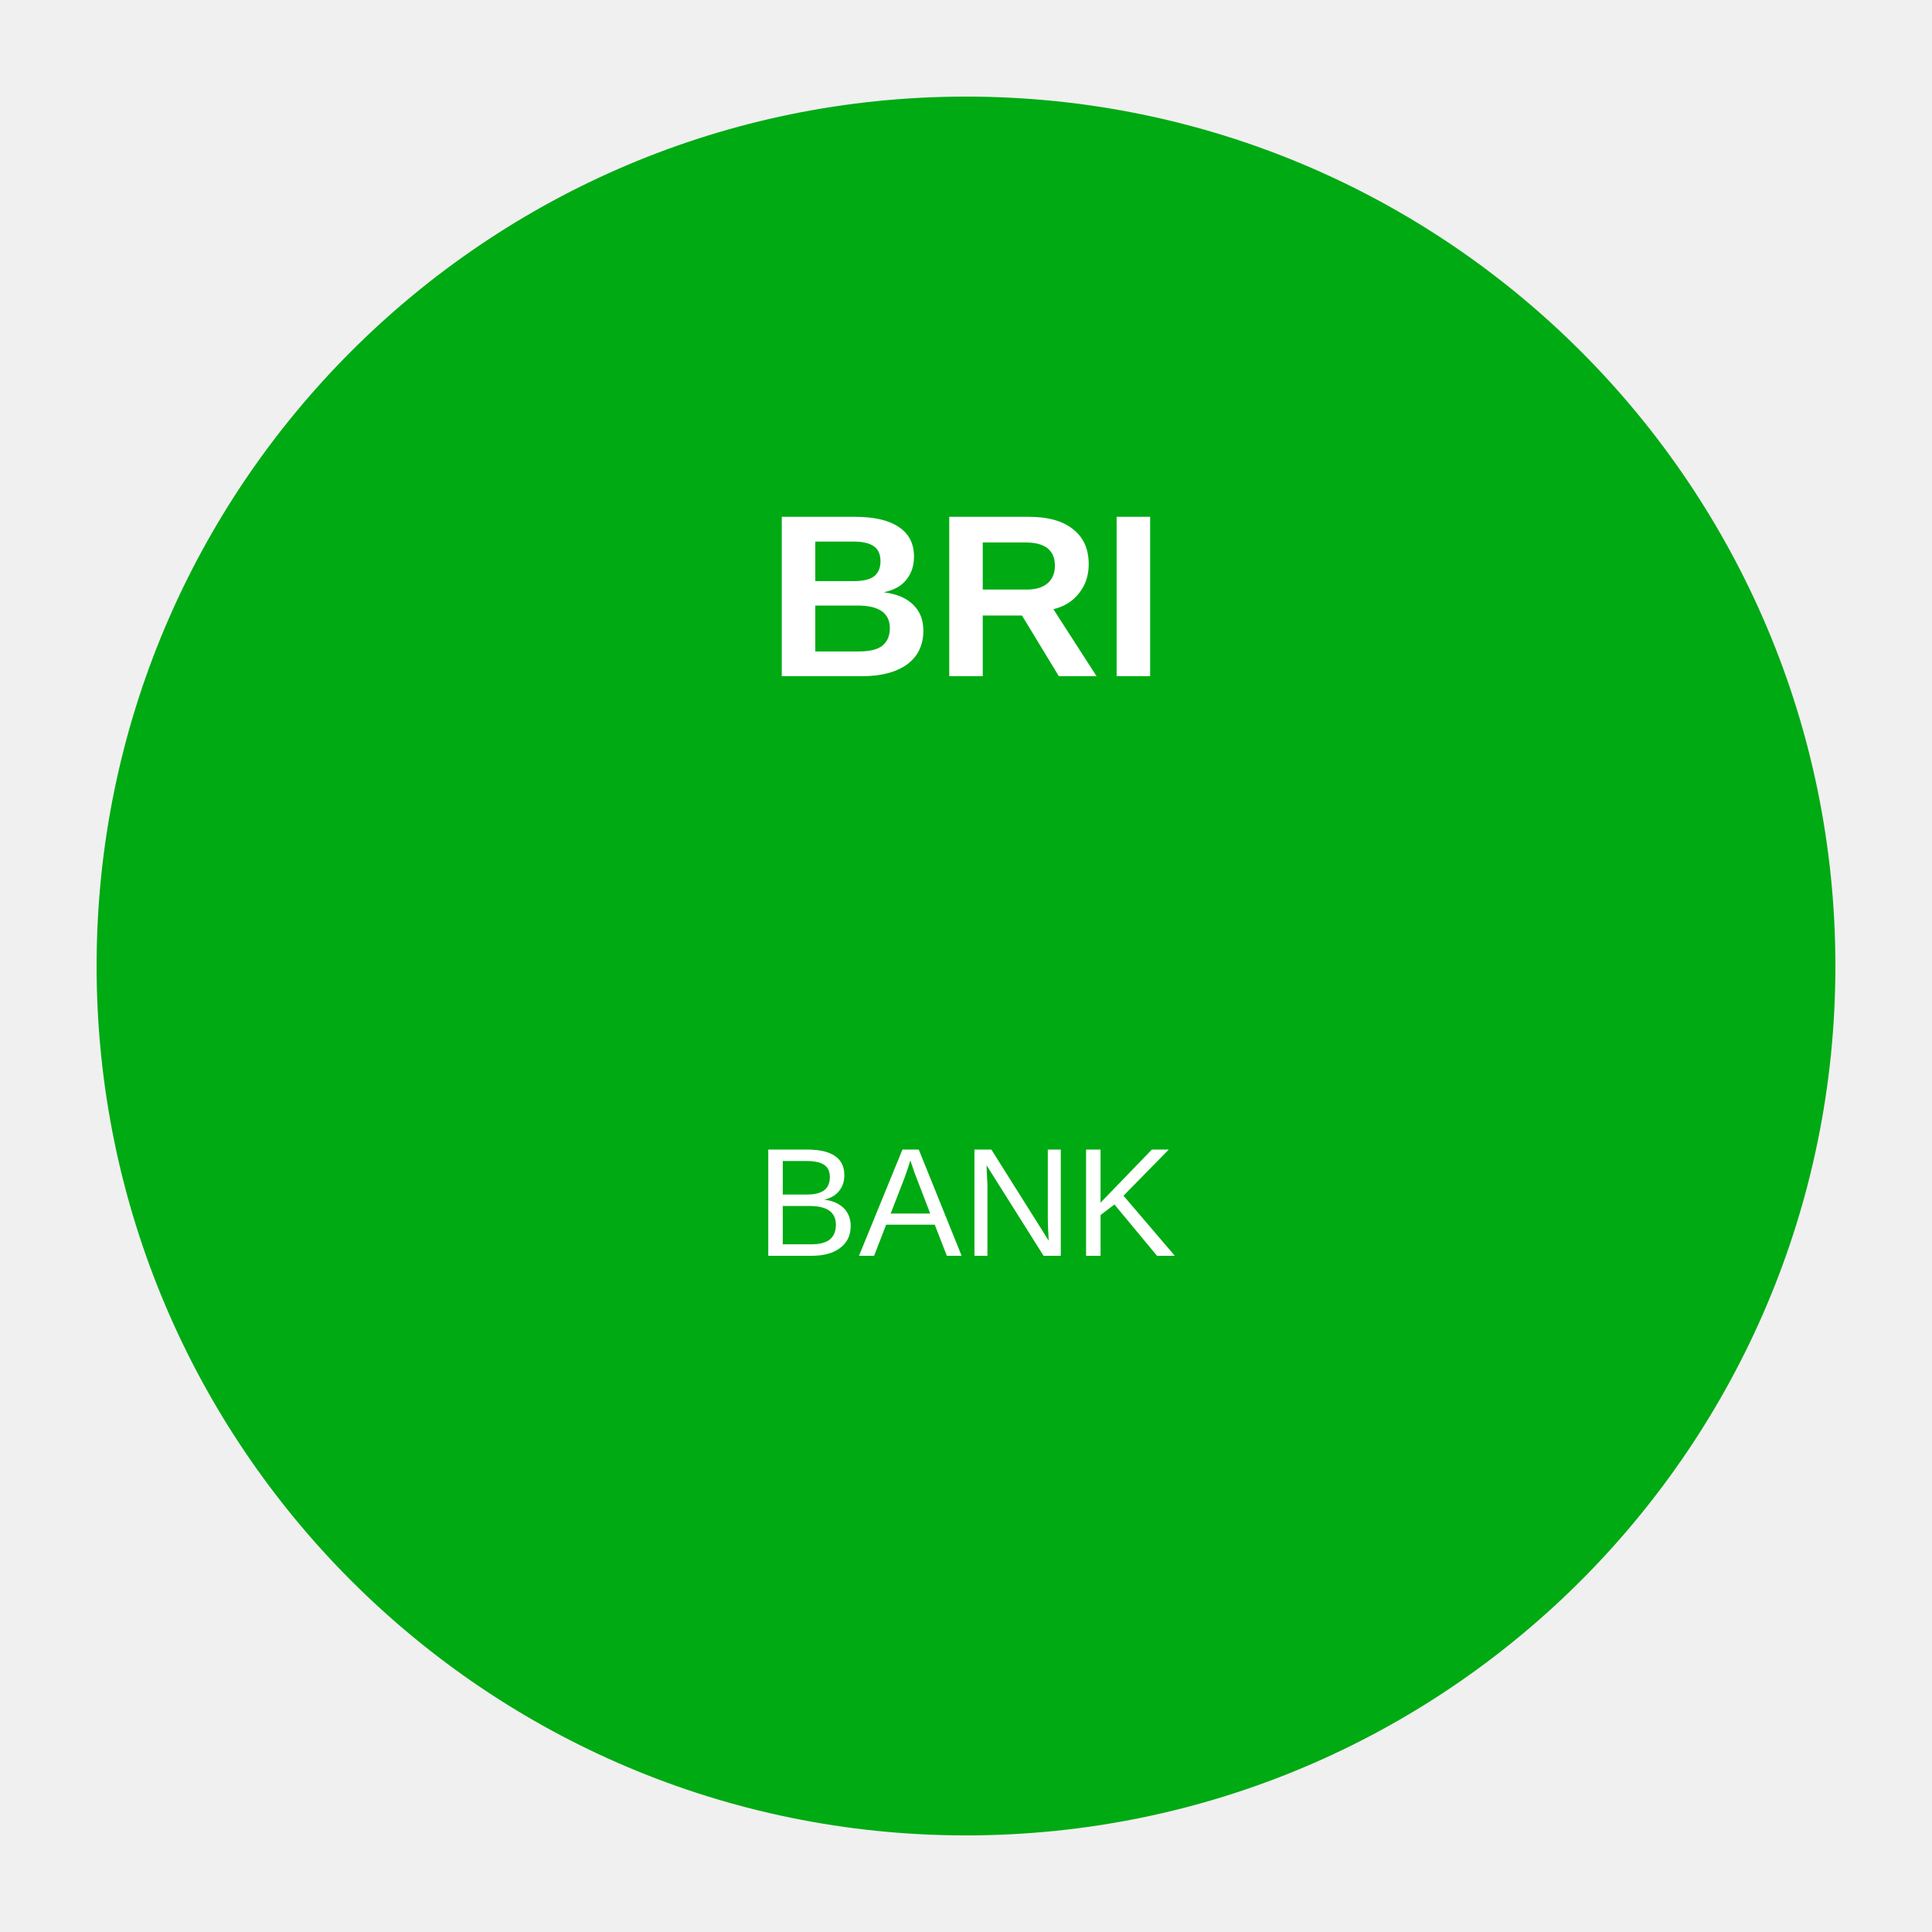
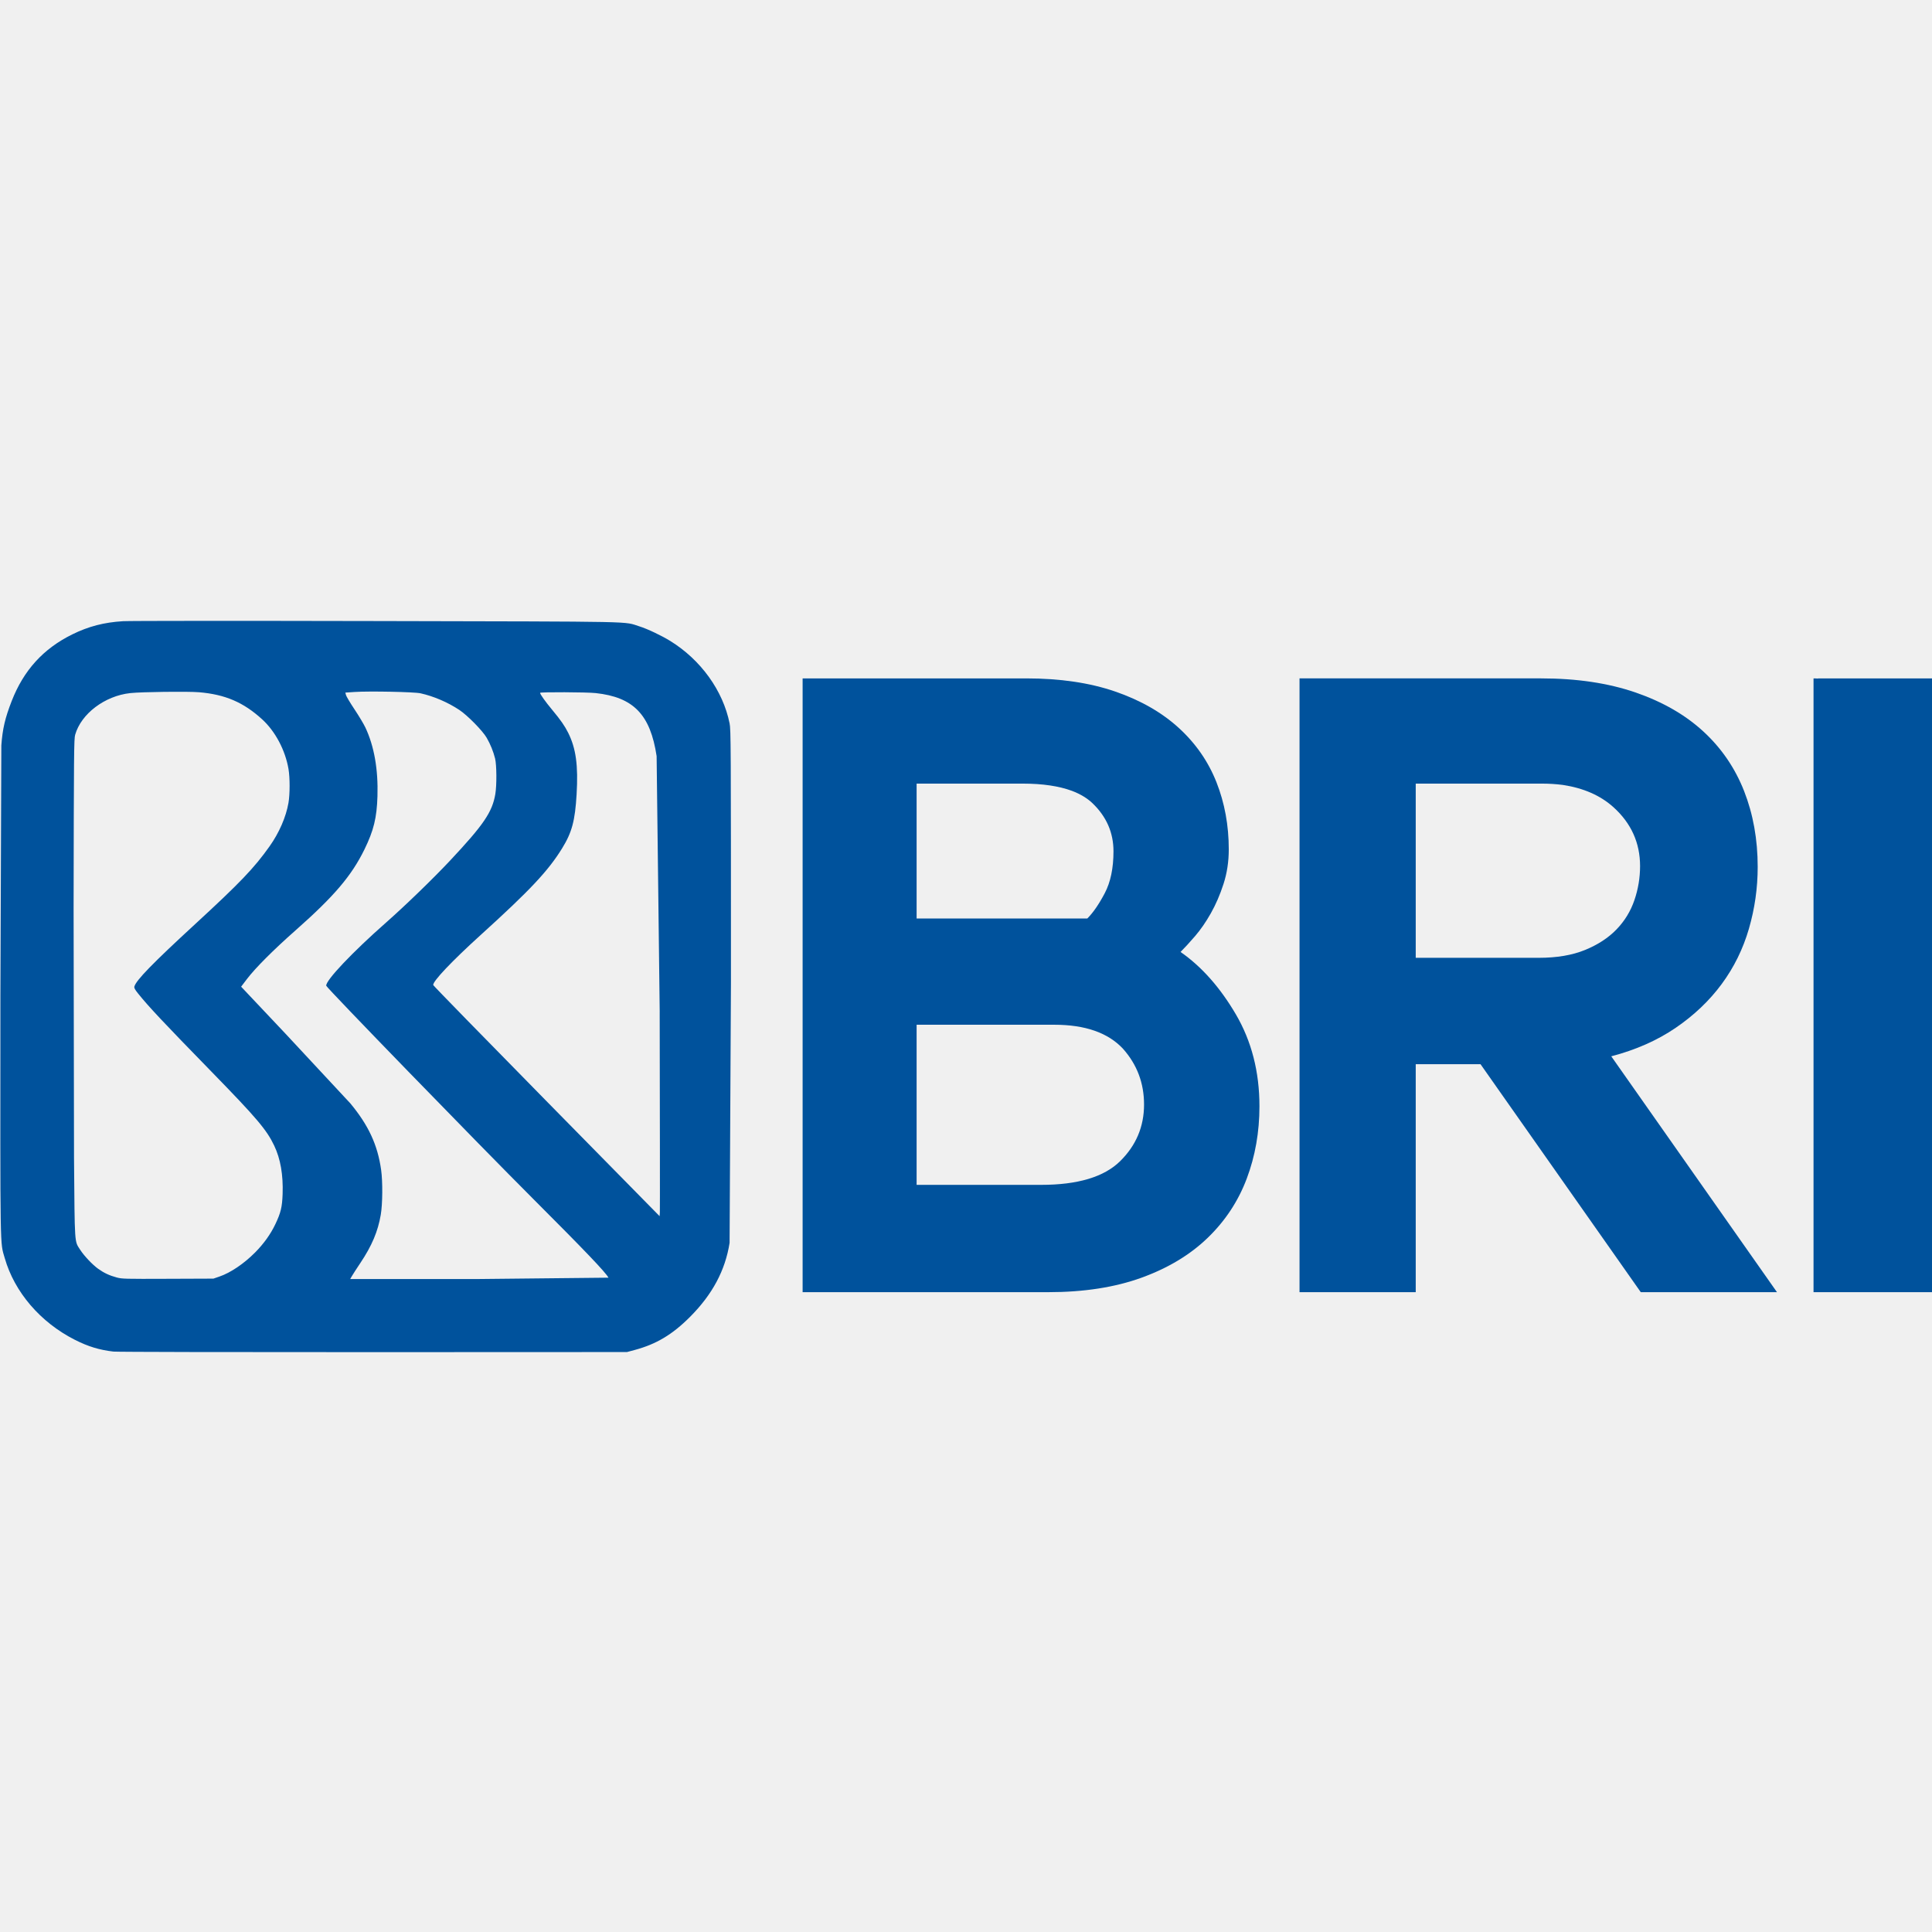
- <svg xmlns="http://www.w3.org/2000/svg" viewBox="0 0 100 100">
-   <circle cx="50" cy="50" r="45" fill="#00aa13" />
-   <text x="50" y="35" font-family="Arial, sans-serif" font-size="12" font-weight="bold" fill="white" text-anchor="middle">BRI</text>
-   <text x="50" y="65" font-family="Arial, sans-serif" font-size="8" fill="white" text-anchor="middle">BANK</text>
+ <svg xmlns="http://www.w3.org/2000/svg" width="264.583mm" height="264.583mm" viewBox="0 -85 264.583 264.583" version="1.1" id="svg8">
+   <defs id="defs2" />
+   <g id="layer1" transform="translate(-371.1485,59.5277)">
+     <g id="g1470">
+       <g id="g1458">
+         <g id="g38" transform="matrix(5.639352,0,0,5.639352,-1721.888,276.1699)">
+           <g id="g1188">
+             <g id="g140" transform="matrix(0.3527778,0,0,-0.3527778,399.817,-51.4826)">
+               <path d="M 0,0 C 0.281,0.281 0.613,0.643 0.996,1.086 1.378,1.529 1.74,2.052 2.082,2.656 2.424,3.26 2.716,3.933 2.957,4.678 3.199,5.422 3.32,6.217 3.32,7.062 c 0,1.649 -0.282,3.188 -0.845,4.617 -0.564,1.428 -1.429,2.676 -2.596,3.743 -1.167,1.065 -2.625,1.901 -4.376,2.505 -1.75,0.603 -3.793,0.905 -6.126,0.905 h -0.064 -6.708 -1.746 -6.874 v -7.694 -26.636 -7.921 h 16.901 c 2.454,0 4.596,0.332 6.428,0.996 1.83,0.664 3.35,1.579 4.557,2.746 1.207,1.167 2.102,2.525 2.686,4.074 0.583,1.549 0.875,3.209 0.875,4.98 0,2.374 -0.543,4.486 -1.629,6.338 C 2.716,-2.435 1.448,-1.006 0,0 m -7.473,11.09 c 0.569,-0.217 1.044,-0.499 1.415,-0.854 0.961,-0.922 1.442,-2.024 1.442,-3.306 0,-1.163 -0.201,-2.124 -0.601,-2.885 C -5.618,3.283 -6.019,2.702 -6.419,2.302 h -11.749 v 9.287 h 7.303 c 1.369,0 2.496,-0.169 3.392,-0.499 m -1.219,-16.1 c 2.127,0 3.703,-0.551 4.729,-1.651 0.965,-1.083 1.451,-2.361 1.451,-3.84 0,-1.524 -0.551,-2.825 -1.653,-3.907 -1.103,-1.082 -2.915,-1.624 -5.44,-1.624 h -0.943 -7.62 V -5.01 Z" style="fill:#00529c;fill-opacity:1;fill-rule:nonzero;stroke:none" id="path142" />
+             </g>
+             <g id="g144" transform="matrix(0.3527778,0,0,-0.3527778,411.8417,-49.64075)">
+               <path d="m 0,0 c 1.267,0.865 2.324,1.871 3.169,3.018 0.845,1.147 1.468,2.414 1.871,3.802 0.402,1.389 0.604,2.807 0.604,4.256 0,1.891 -0.313,3.631 -0.936,5.221 -0.625,1.589 -1.56,2.957 -2.807,4.104 -1.248,1.147 -2.807,2.042 -4.678,2.686 -1.871,0.643 -4.034,0.966 -6.488,0.966 h -0.221 -16.257 -0.152 v -42.251 h 7.999 v 15.693 h 4.46 L -2.405,-18.198 H 6.971 L -4.436,-1.962 C -2.747,-1.52 -1.268,-0.866 0,0 m -9.205,16.81 c 0.503,0 0.978,-0.033 1.43,-0.09 1.426,-0.215 2.591,-0.724 3.489,-1.533 1.222,-1.103 1.833,-2.455 1.833,-4.057 0,-0.803 -0.131,-1.584 -0.391,-2.345 C -3.105,8.023 -3.515,7.352 -4.076,6.772 -4.638,6.19 -5.359,5.72 -6.24,5.359 -7.122,4.998 -8.184,4.818 -9.426,4.818 h -8.47 V 16.81 Z" style="fill:#00529c;fill-opacity:1;fill-rule:nonzero;stroke:none" id="path146" />
+             </g>
+             <g id="g148" transform="matrix(0.3527778,0,0,-0.3527778,415.2976,-58.12611)">
+               <path d="M 0,0 V -0.012 C -0.081,-0.01 -0.16,0 -0.241,0 H -0.309 V -0.003 -15.49 -26.587 -42.251 H 7.847 V 0 Z" style="fill:#00529c;fill-opacity:1;fill-rule:nonzero;stroke:none" id="path150" />
+             </g>
+           </g>
+         </g>
+         <path d="m 386.705,40.571 c -1.959,-0.228 -3.482,-0.692 -5.3,-1.613 -4.726,-2.395 -8.271,-6.525 -9.608,-11.195 -0.653,-2.279 -0.617,-0.086 -0.592,-36.056 l 0.128,-34.156 c 0.163,-2.263 0.507,-3.738 1.418,-6.077 1.641,-4.211 4.327,-7.166 8.29,-9.121 2.229,-1.1 4.359,-1.653 6.963,-1.809 0.9,-0.053 15.589,-0.062 34.764,-0.02 36.7,0.082 33.667,0.02 35.963,0.733 1.056,0.328 3.009,1.253 4.202,1.99 4.19,2.588 7.225,6.799 8.13,11.282 0.178,0.881 0.187,2.625 0.187,35.448 l -0.186,35.702 c -0.593,3.773 -2.35,7.059 -5.418,10.137 -2.402,2.411 -4.62,3.739 -7.565,4.529 l -1.07,0.287 -34.764,0.014 c -19.12,0.008 -35.114,-0.027 -35.543,-0.077 z m 14.507,-10.282 c 1.499,-0.51 3.352,-1.762 4.866,-3.288 1.189,-1.199 2.122,-2.499 2.771,-3.862 0.755,-1.586 0.94,-2.351 1.003,-4.151 0.091,-2.623 -0.289,-4.808 -1.148,-6.617 -1.033,-2.173 -2.39,-3.773 -8.592,-10.134 -6.686,-6.857 -8.611,-8.907 -10.058,-10.712 -0.434,-0.542 -0.552,-0.762 -0.505,-0.943 0.223,-0.855 2.508,-3.202 8.335,-8.564 6.133,-5.644 8.065,-7.662 10.176,-10.636 1.316,-1.853 2.258,-4.018 2.594,-5.959 0.206,-1.192 0.207,-3.432 0.004,-4.635 -0.441,-2.582 -1.807,-5.16 -3.607,-6.804 -2.558,-2.335 -5.068,-3.412 -8.656,-3.712 -1.538,-0.129 -7.843,-0.05 -9.403,0.118 -3.486,0.375 -6.726,2.823 -7.55,5.704 -0.164,0.574 -0.18,2.34 -0.214,23.827 l 0.057,34.103 c 0.101,12.14 0.051,11.363 0.838,12.593 0.538,0.838 1.672,2.04 2.465,2.611 0.793,0.57 1.552,0.925 2.548,1.192 0.727,0.195 1.096,0.204 7.003,0.181 l 6.236,-0.024 z m 53.267,0.158 c -0.394,-0.736 -3.257,-3.734 -10.184,-10.661 -7.898,-7.899 -28.434,-29.049 -28.469,-29.32 -0.093,-0.714 3.552,-4.564 8.189,-8.65 2.642,-2.328 6.452,-6.016 8.771,-8.49 4.61,-4.918 5.782,-6.643 6.198,-9.121 0.203,-1.207 0.183,-3.981 -0.034,-4.857 -0.241,-0.97 -0.644,-1.961 -1.155,-2.844 -0.56,-0.967 -2.63,-3.071 -3.75,-3.813 -1.579,-1.045 -3.508,-1.872 -5.3,-2.272 -0.871,-0.194 -7.035,-0.318 -9.049,-0.182 l -1.254,0.085 0.087,0.337 c 0.051,0.185 0.573,1.064 1.166,1.953 0.593,0.889 1.265,2.01 1.492,2.492 1.204,2.554 1.764,5.737 1.654,9.397 -0.089,2.969 -0.516,4.715 -1.788,7.31 -1.769,3.608 -4.147,6.402 -9.404,11.047 -3.066,2.709 -5.53,5.175 -6.675,6.682 l -0.804,1.057 6.052,6.412 8.904,9.568 c 2.492,3.005 3.735,5.686 4.216,9.1 0.228,1.613 0.204,4.692 -0.051,6.168 -0.386,2.265 -1.222,4.243 -2.774,6.563 -0.49,0.732 -1.007,1.532 -1.15,1.777 l -0.259,0.445 h 17.733 l 17.635,-0.183 z m 7.015,-36.382 -0.423,-35.046 c -0.859,-5.685 -3.165,-8.07 -8.35,-8.632 -1.222,-0.133 -7.609,-0.159 -7.609,-0.032 0,0.192 0.711,1.191 1.661,2.333 1.166,1.403 1.705,2.176 2.185,3.135 1.069,2.135 1.388,4.468 1.155,8.434 -0.213,3.62 -0.637,5.202 -1.98,7.384 -1.902,3.092 -4.4,5.751 -11.131,11.852 -3.974,3.601 -6.62,6.393 -6.523,6.882 0.012,0.085 6.999,7.241 15.516,15.902 l 15.485,15.748 0.034,-0.491 c 0.022,-0.27 0.005,-12.631 -0.023,-27.47 z" id="path4" style="fill:#00529c;fill-opacity:1;stroke-width:0.236" />
+       </g>
+     </g>
+   </g>
</svg>
